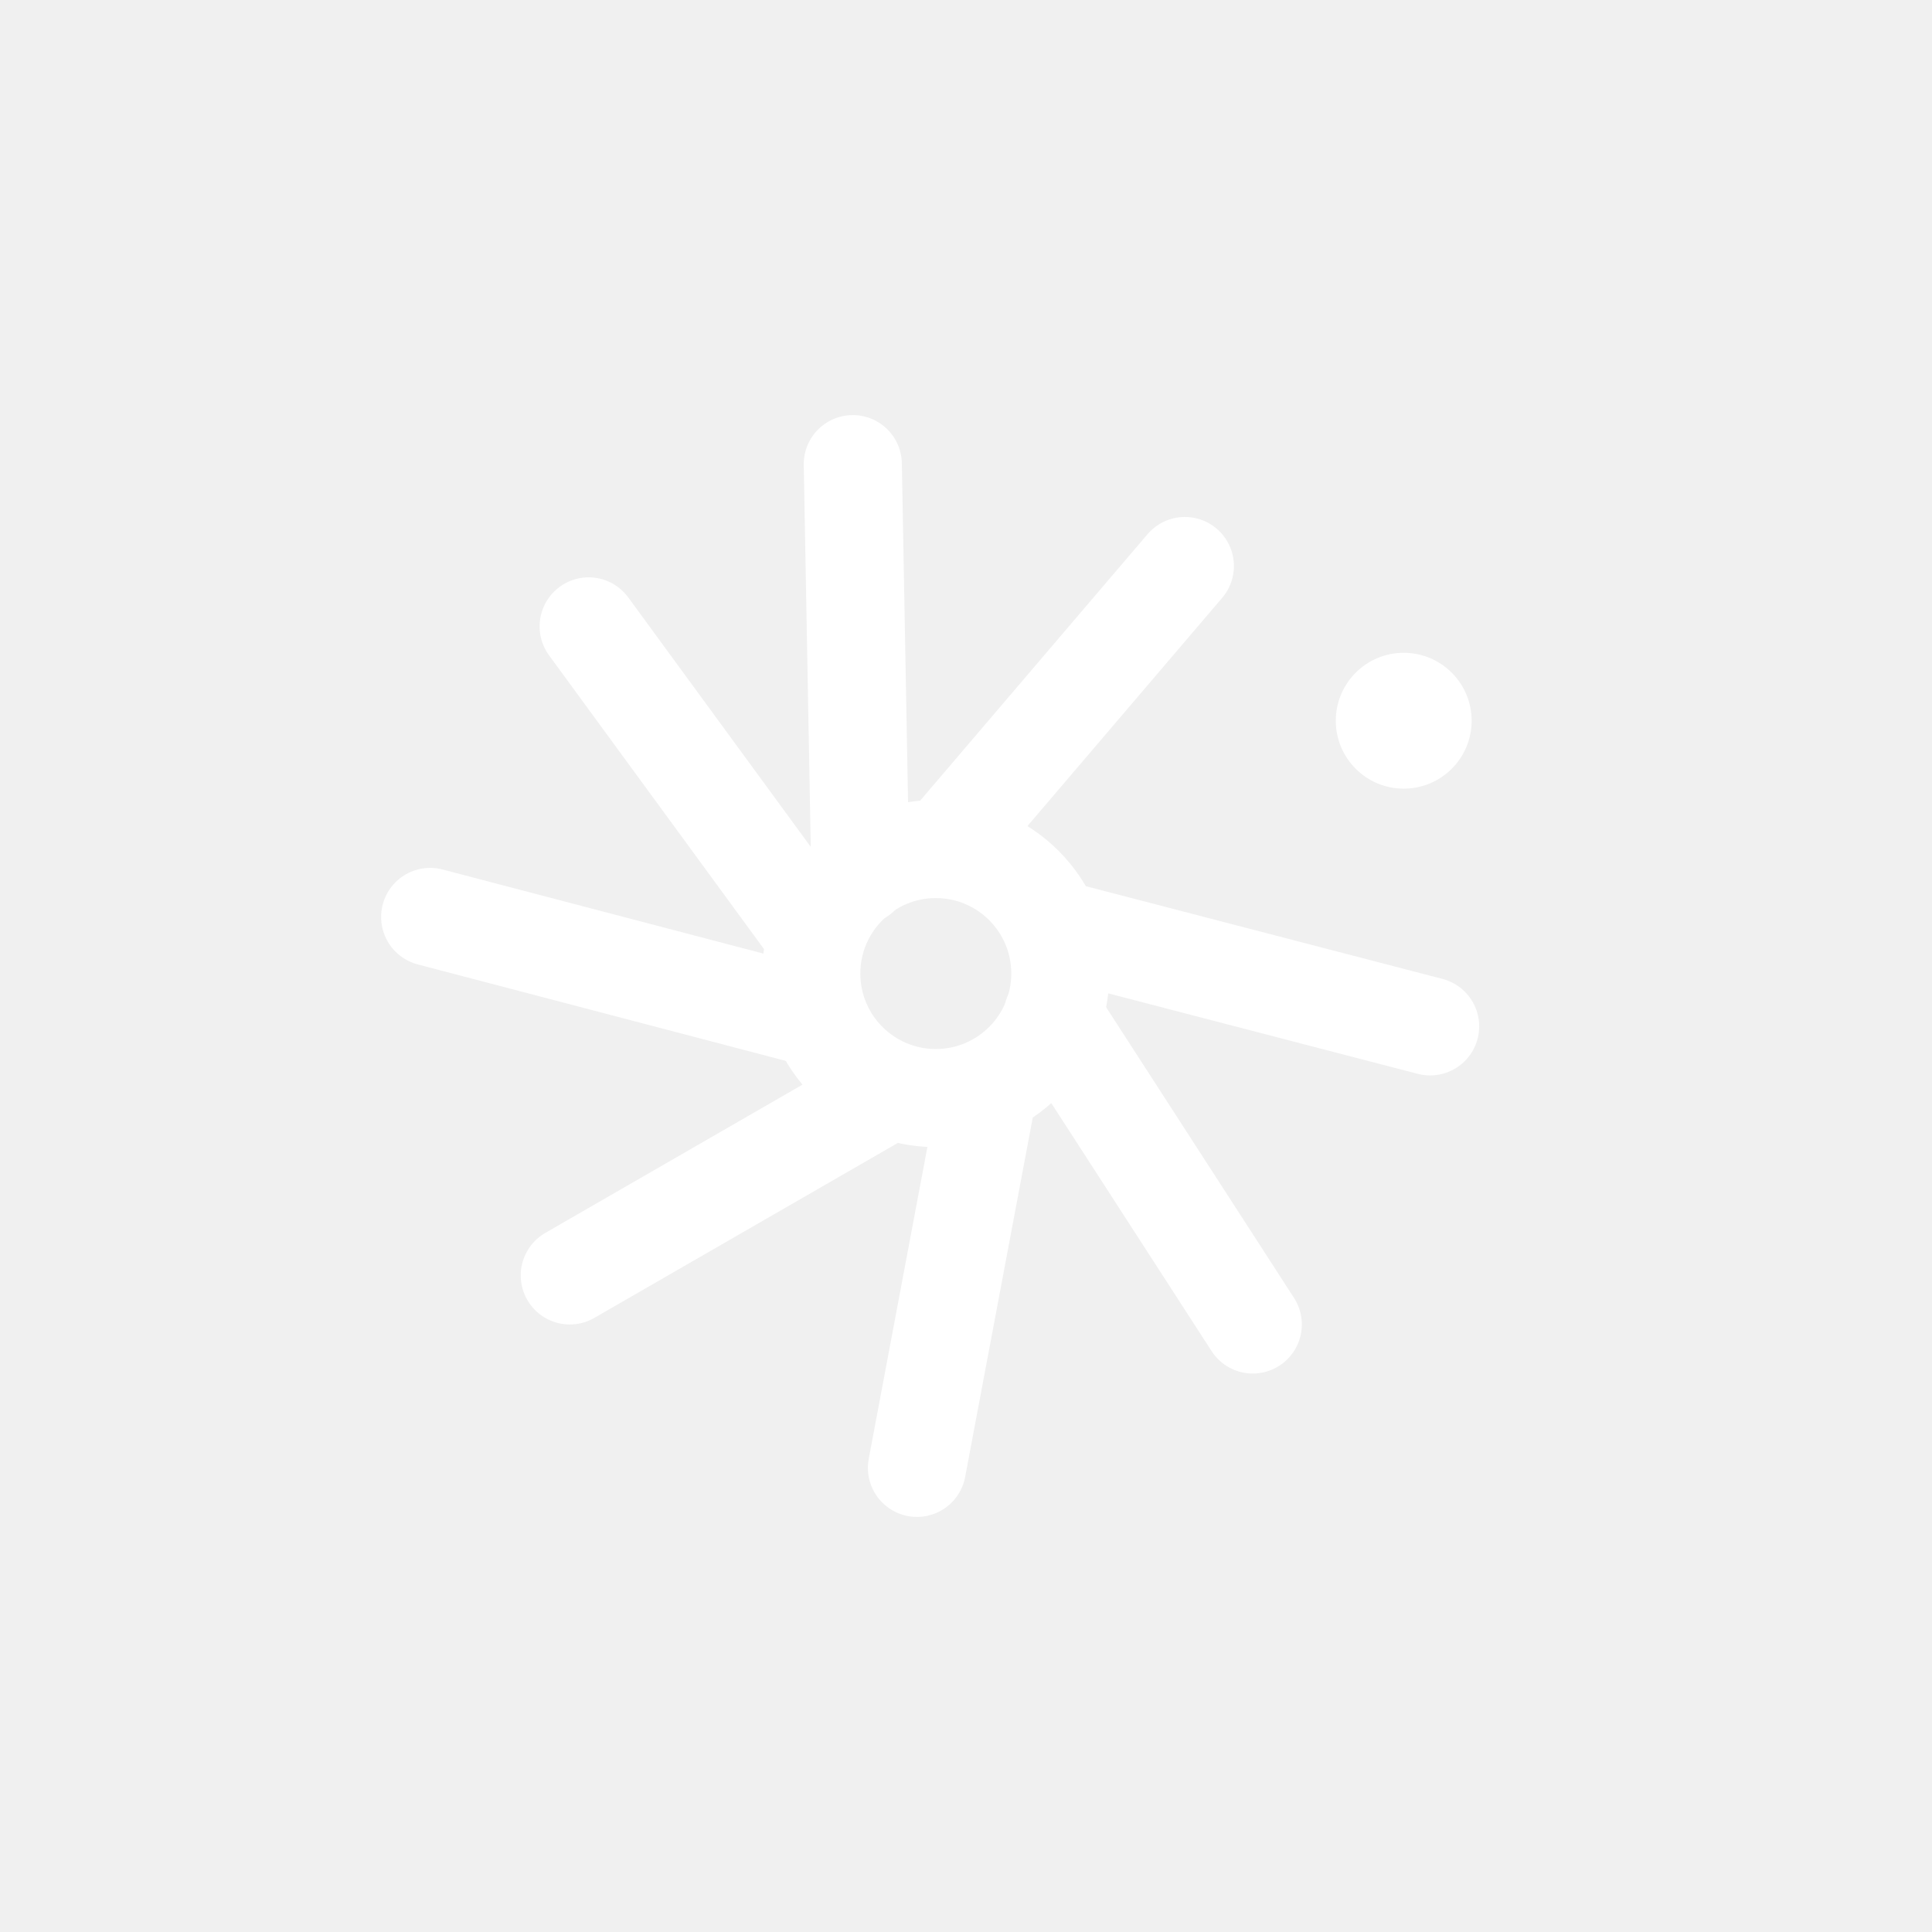
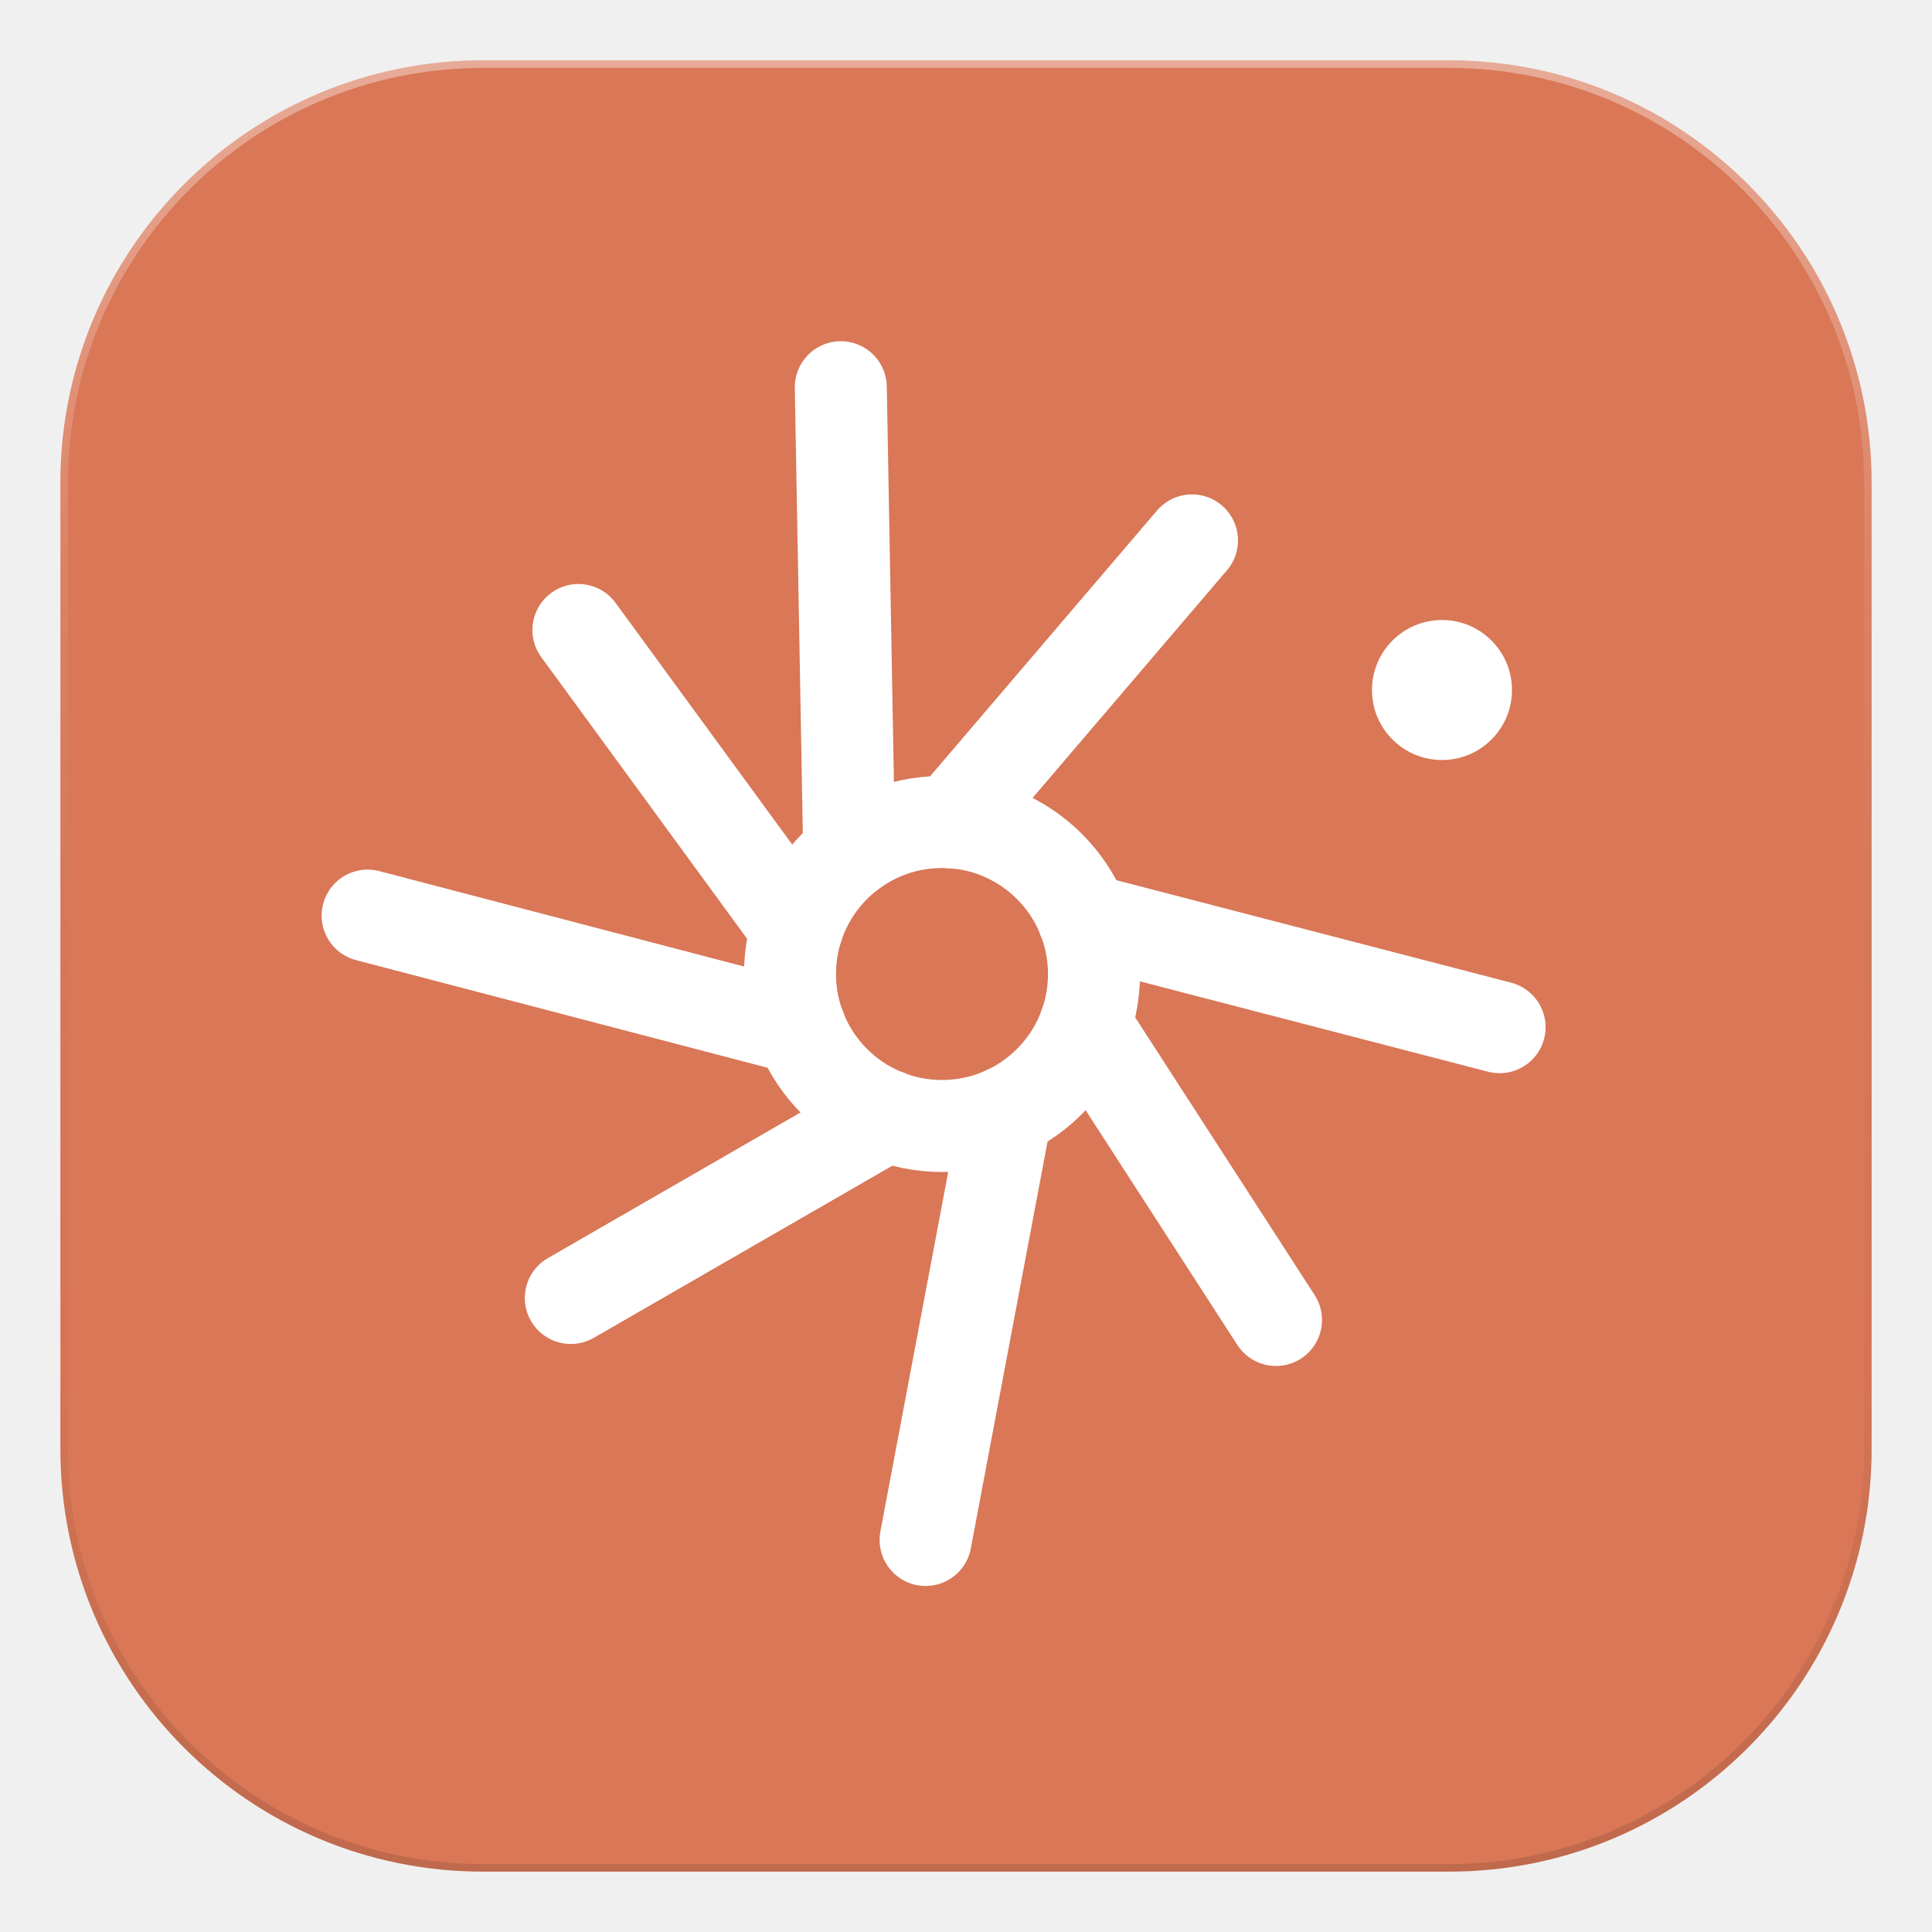
<svg xmlns="http://www.w3.org/2000/svg" viewBox="0 0 512 512">
-   <g fill="none" stroke="#ffffff" stroke-width="26" stroke-linecap="round">
-     <circle cx="248" cy="258" r="33" />
-     <path d="M228 232L226 123 M250 225L314 150 M279 246L379 272 M279 269L332 351 M262 288L243 389 M236 289L151 338 M217 270L114 243 M216 248L156 166" />
+   <defs>
+     <linearGradient id="top-sheen" x1="0" y1="0" x2="0" y2="1">
+       <stop offset="0" stop-color="#ffffff" stop-opacity="0.38" />
+       <stop offset="0.28" stop-color="#ffffff" stop-opacity="0.08" />
+       <stop offset="0.72" stop-color="#000000" stop-opacity="0.02" />
+       <stop offset="1" stop-color="#000000" stop-opacity="0.12" />
+     </linearGradient>
+   </defs>
+   <rect x="16" y="16" width="480" height="480" rx="112" fill="#d97757" />
+   <rect x="17" y="17" width="478" height="478" rx="111" fill="none" stroke="url(#top-sheen)" stroke-width="2" />
+   <g transform="translate(256 256) scale(1.06) translate(-256 -256)">
+     <g fill="none" stroke="#ffffff" stroke-width="23" stroke-linecap="round">
+       <circle cx="250" cy="258" r="38" />
+       <path d="M226.8 227.9L224.7 111.3 M252.3 220.1L312.5 149.6 M285.4 244.3L389.4 271.3 M285.8 270.7L333.5 344.5 M266.1 292.4L245.9 399.5 M236.3 293.4L157.2 339.0 M214.6 271.7L106.4 243.4 M213.7 246.7L159.1 172.0" />
+     </g>
+     <circle cx="375" cy="187" r="17.5" fill="#ffffff" />
  </g>
-   <circle cx="372" cy="191" r="18" fill="#ffffff" />
</svg>
